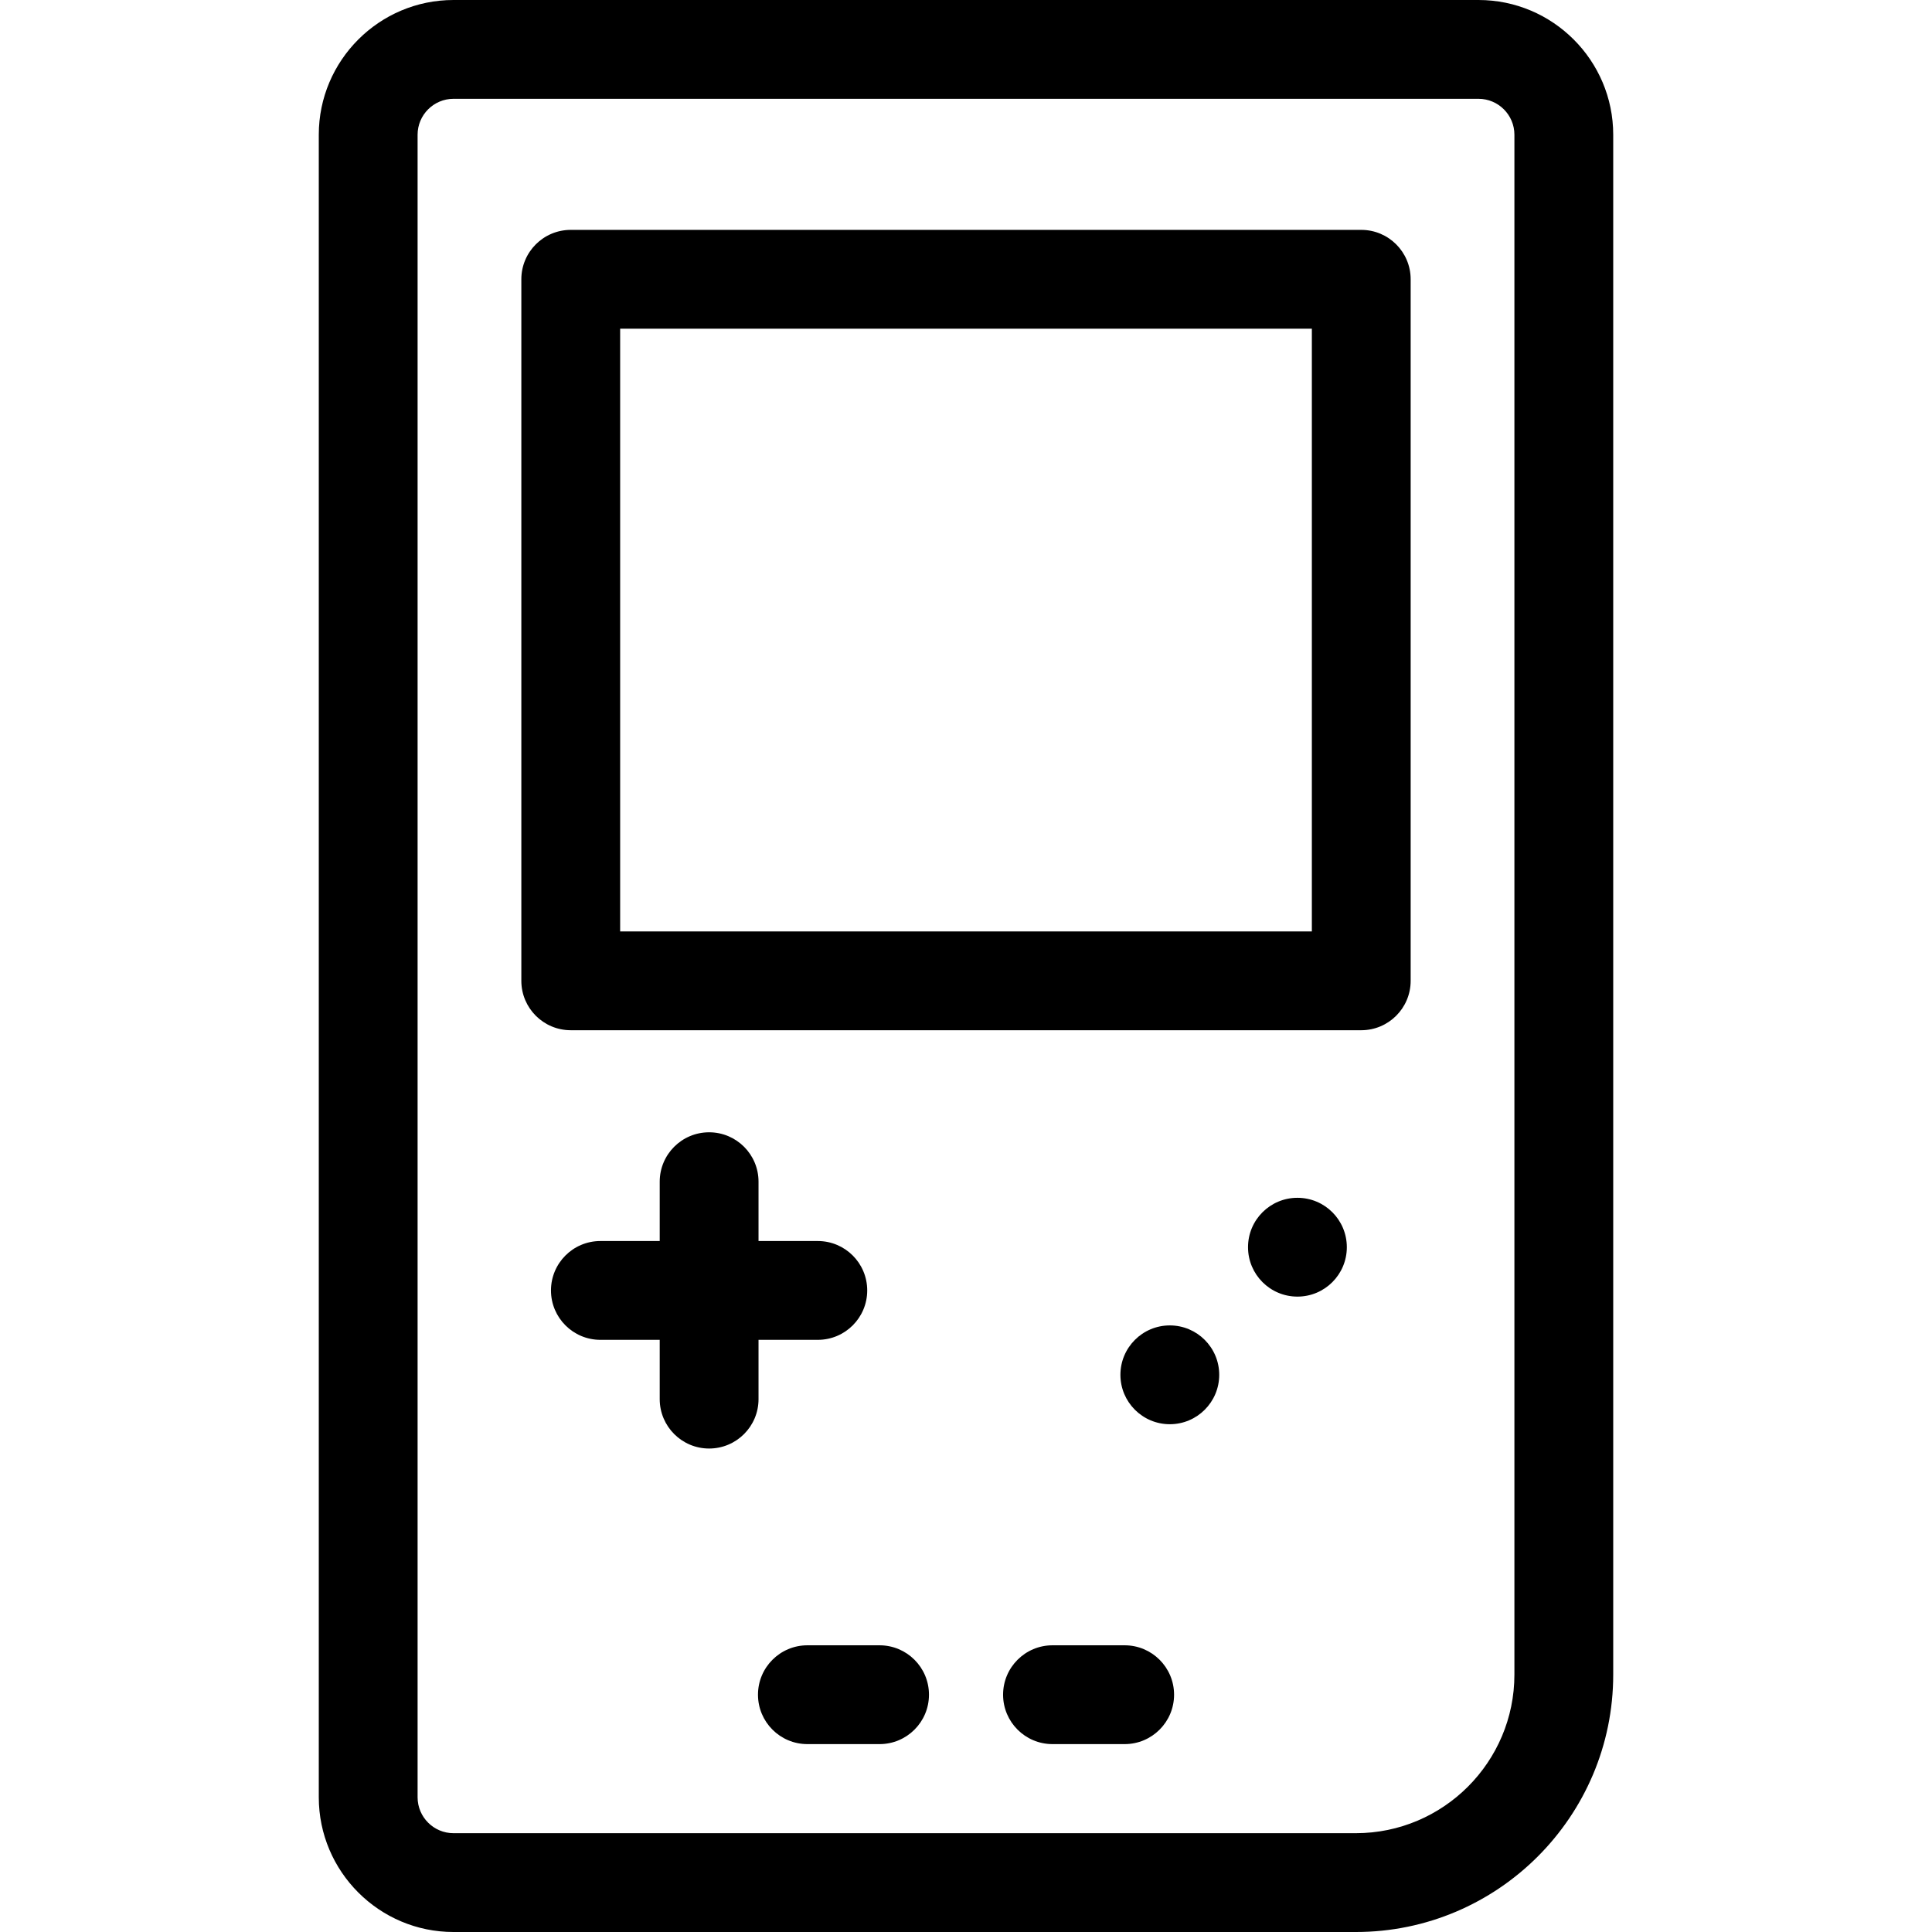
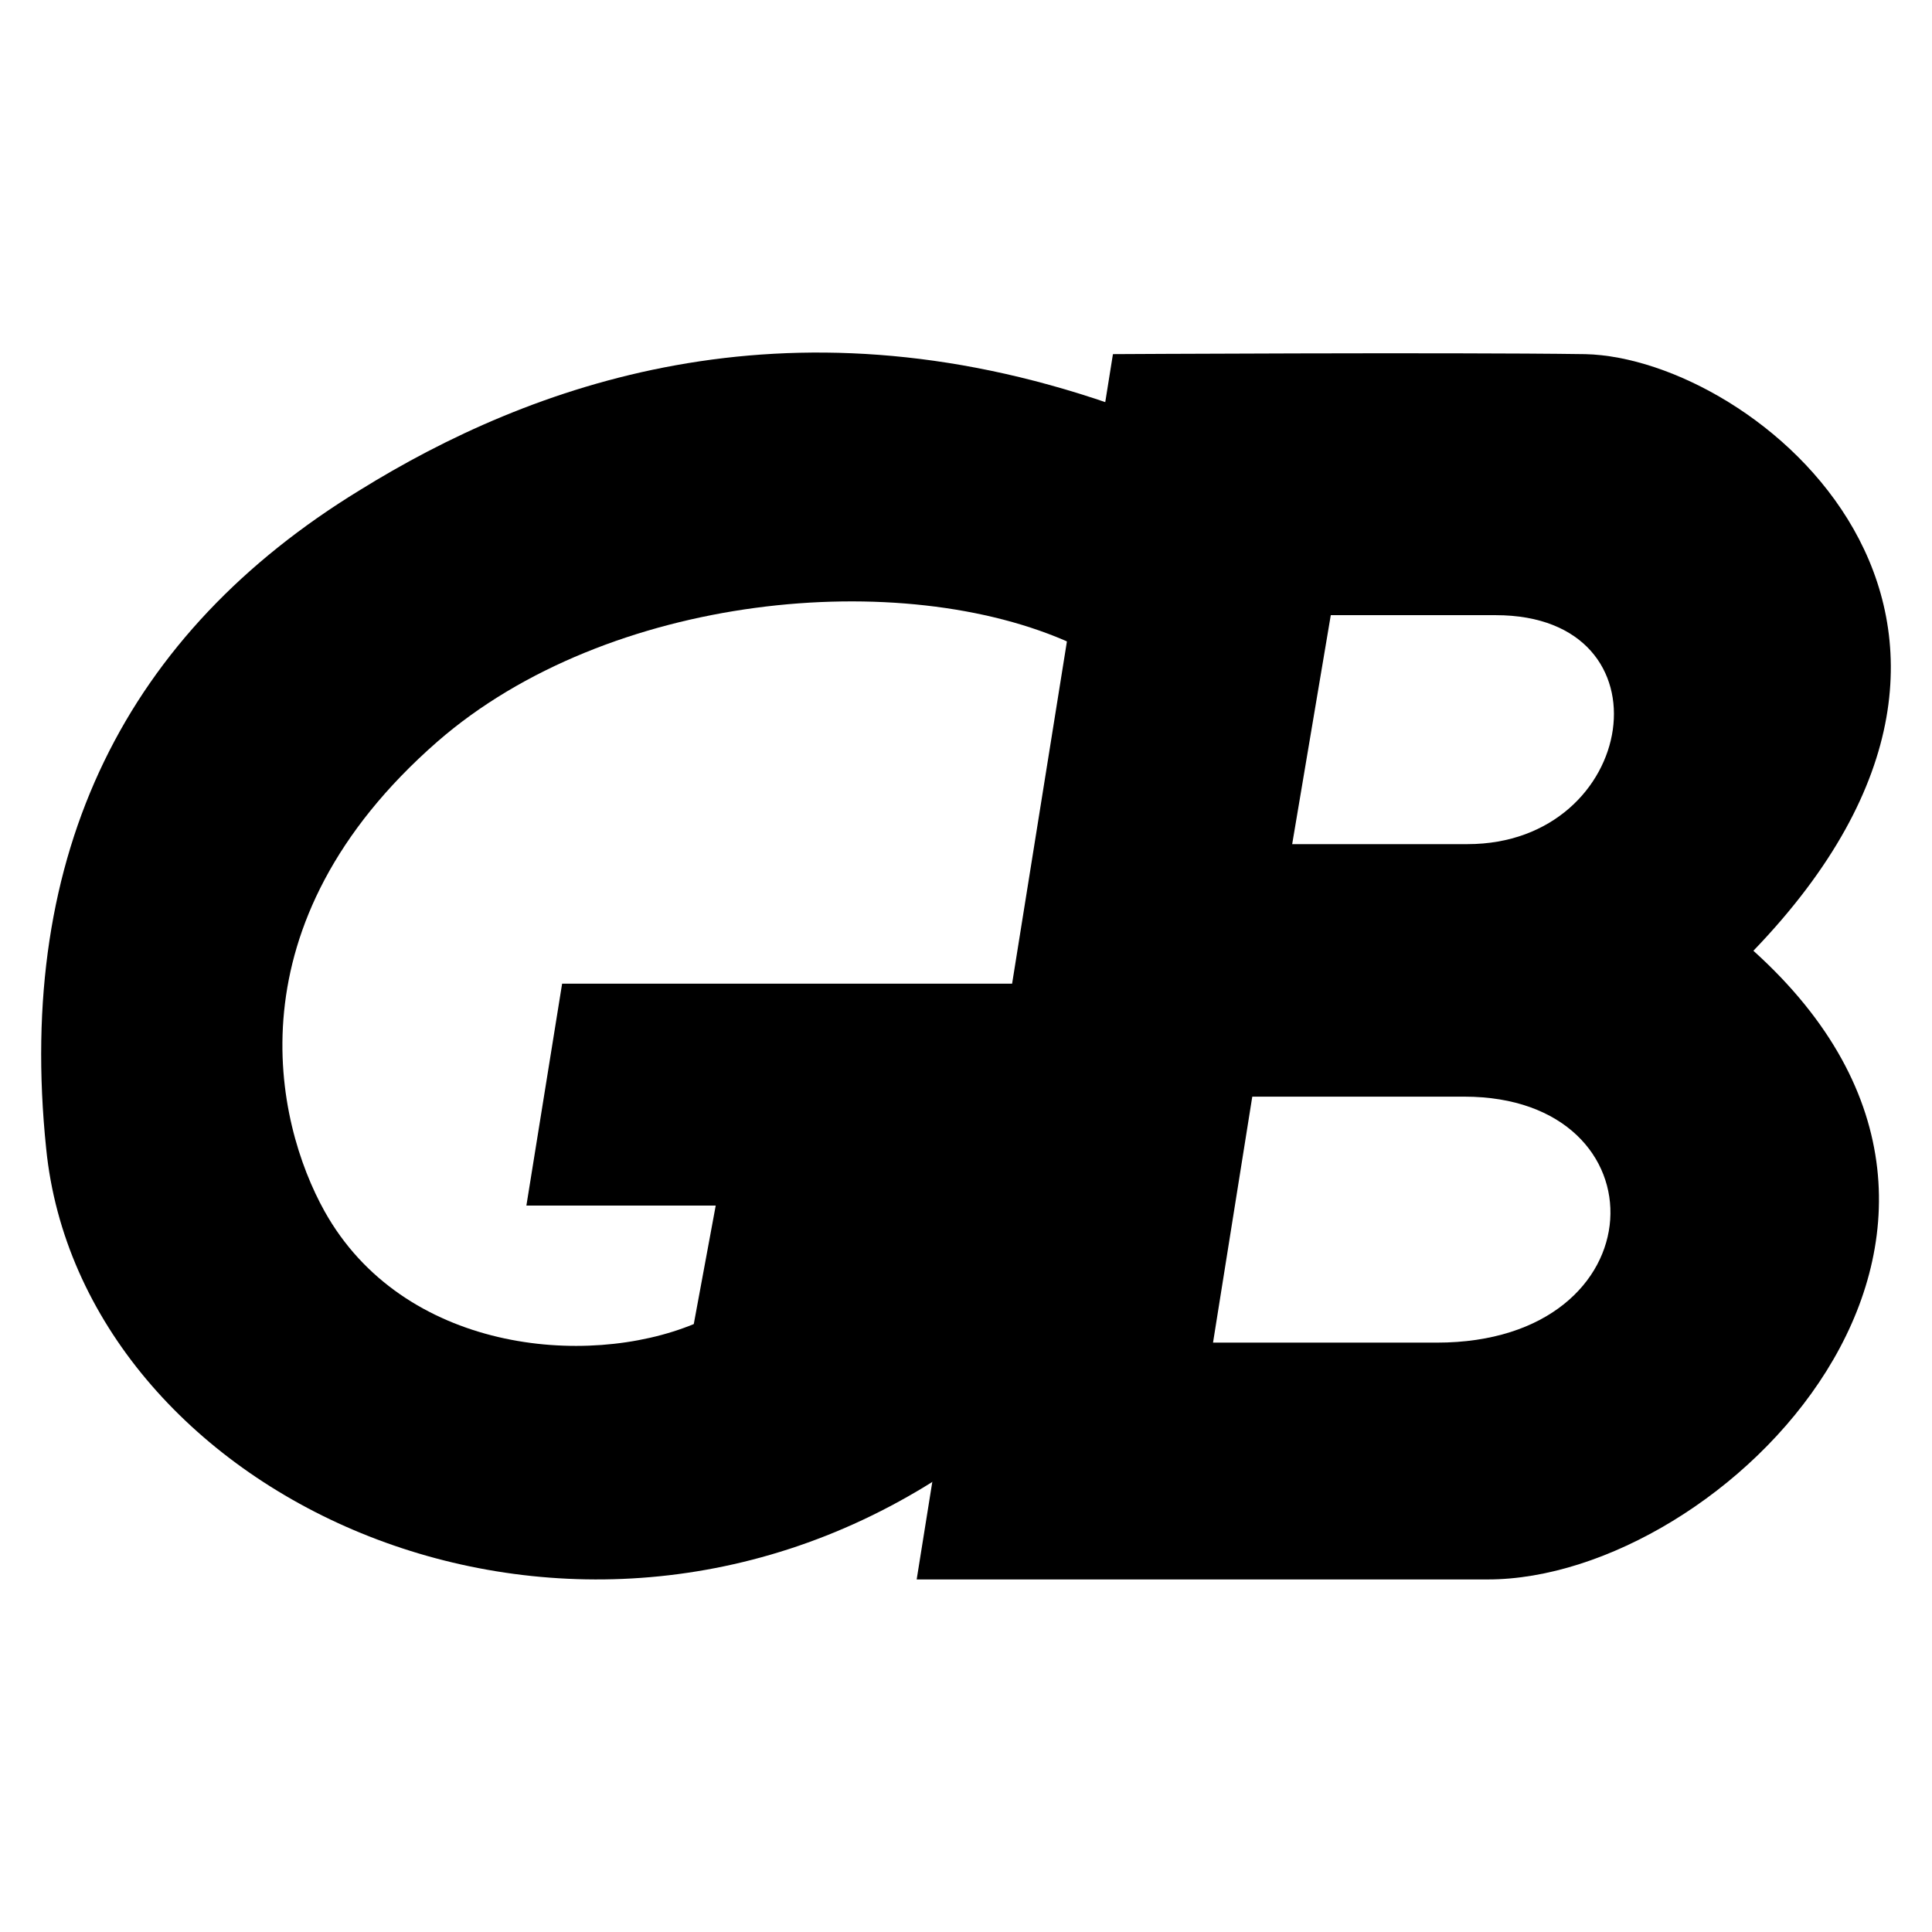
- <svg xmlns="http://www.w3.org/2000/svg" version="1.1" id="Layer_1" x="0px" y="0px" viewBox="0 0 512.001 512.001" style="enable-background:new 0 0 512.001 512.001;" xml:space="preserve">
-   <g>
-     <g>
-       <path d="M343.832,317.43c-7.227,0-13.093,5.852-13.093,13.093c0,7.227,5.865,13.093,13.093,13.093    c7.24,0,13.093-5.866,13.093-13.093C356.925,323.282,351.072,317.43,343.832,317.43z" />
-     </g>
+ <svg xmlns="http://www.w3.org/2000/svg" xmlns:xlink="http://www.w3.org/1999/xlink" width="256" height="256" viewBox="0 0 256 256" version="1.1" id="root" xml:space="preserve">
+   <defs id="defs4517">
+     <linearGradient id="linearGradient56">
+       <stop offset="0" stop-color="#f1f3f2" id="stop52" />
+       <stop offset="0.194" stop-color="#a4b5d3" id="stop53" style="stop-color:#bbbbbb;stop-opacity:1;" />
+       <stop offset=".586" stop-color="#f1f3f2" id="stop54" />
+       <stop offset="0.6" stop-color="#5878b5" id="stop55" style="stop-color:#878787;stop-opacity:1;" />
+       <stop offset="1" stop-color="#f1f3f2" id="stop56" />
+     </linearGradient>
+   </defs>
+   <g id="layer1" transform="matrix(0.830701,0,0,0.830701,28.02881,-167.3306)">
+     <path fill="#393c9f" d="m 200.341,106.814 c -22.227,0 -27.966,0 -27.966,0 l 6.157,-36.523 c 0,0 0.835,0 26.296,0 28.592,0 22.748,36.523 -4.487,36.523 m -4.904,79.515 c -22.331,0 -35.688,0 -35.688,0 l 6.261,-39.236 c 0,0 8.452,0 33.809,0 32.244,0 31.305,39.236 -4.383,39.236 z m 23.688,-157.673 c -21.809,-0.313 -75.758,0 -75.758,0 h 0.417 L 112.478,224.103 c 0,0 64.801,0 91.098,0 37.566,0 92.35,-55.201 42.366,-100.281 51.132,-53.114 0.417,-94.541 -26.818,-95.167 z" id="path3" style="fill:#000000;fill-opacity:1;stroke-width:1.044" transform="translate(0,229.2667)" />
+     <path fill="#393c9f" d="m 127.823,129.068 h -71.9 l -5.7,35.4 h 30.2 l -3.5,18.9 c -17.2,7.1 -46.4,4.4 -58.9,-18 -7.9,-14.2 -15.3,-45.8 18,-74.9 27.2,-23.7 74.2,-28 101.3,-15.6 0,0 3.4,-19.9 6,-38.3 -52.1,-18 -92.6,-3 -119.7,13.8 -37.1,22.7 -54.9,57.6 -50,105 5.5,54.9 81.331,91.109 141.759,52.925 z" id="path4" style="fill:#000000;fill-opacity:1" transform="translate(0,229.2667)" />
  </g>
-   <g>
-     <g>
-       <path d="M310.014,351.248c-7.227,0-13.093,5.865-13.093,13.093s5.865,13.093,13.093,13.093s13.093-5.865,13.093-13.093    S317.241,351.248,310.014,351.248z" />
-     </g>
-   </g>
-   <g>
-     <g>
-       <path d="M391.817,0H120.185c-19.687,0-35.703,16.016-35.703,35.705v440.592c0,19.687,16.016,35.705,35.703,35.705h239.123    c37.612,0,68.212-30.6,68.212-68.214V35.705C427.52,16.016,411.504,0,391.817,0z M401.335,443.786    c0,23.174-18.853,42.029-42.027,42.029H120.185c-5.249,0-9.518-4.271-9.518-9.52V35.705c0-5.249,4.269-9.52,9.518-9.52h271.632    c5.249,0,9.518,4.271,9.518,9.52V443.786z" />
-     </g>
-   </g>
-   <g>
-     <g>
-       <path d="M360.748,60.92H151.253c-7.231,0-13.093,5.863-13.093,13.093v185.915c0,7.23,5.862,13.093,13.093,13.093h209.494    c7.231,0,13.093-5.863,13.093-13.093V74.012C373.84,66.783,367.979,60.92,360.748,60.92z M347.655,246.835H164.346V87.105h183.309    V246.835z" />
-     </g>
-   </g>
-   <g>
-     <g>
-       <path d="M233.095,436.022h-19.128c-7.231,0-13.093,5.863-13.093,13.093s5.862,13.093,13.093,13.093h19.128    c7.231,0,13.093-5.863,13.093-13.093S240.326,436.022,233.095,436.022z" />
-     </g>
-   </g>
-   <g>
-     <g>
-       <path d="M298.049,436.022h-19.128c-7.231,0-13.093,5.863-13.093,13.093s5.862,13.093,13.093,13.093h19.128    c7.231,0,13.093-5.863,13.093-13.093S305.279,436.022,298.049,436.022z" />
-     </g>
-   </g>
-   <g>
-     <g>
-       <path d="M216.729,328.886h-15.711v-15.724c0-7.23-5.862-13.093-13.093-13.093s-13.093,5.863-13.093,13.093v15.724h-15.724    c-7.231,0-13.093,5.863-13.093,13.093s5.862,13.093,13.093,13.093h15.724v15.711c0,7.23,5.862,13.093,13.093,13.093    s13.093-5.863,13.093-13.093v-15.711h15.711c7.231,0,13.093-5.863,13.093-13.093S223.96,328.886,216.729,328.886z" />
-     </g>
-   </g>
-   <g>
- </g>
-   <g>
- </g>
-   <g>
- </g>
-   <g>
- </g>
-   <g>
- </g>
-   <g>
- </g>
-   <g>
- </g>
-   <g>
- </g>
-   <g>
- </g>
-   <g>
- </g>
-   <g>
- </g>
-   <g>
- </g>
-   <g>
- </g>
-   <g>
- </g>
-   <g>
- </g>
+   <linearGradient id="a">
+     <stop offset="0" stop-color="#f1f3f2" id="stop1" />
+     <stop offset=".194" stop-color="#a4b5d3" id="stop2" />
+     <stop offset=".586" stop-color="#f1f3f2" id="stop3" />
+     <stop offset=".6" stop-color="#5878b5" id="stop4" />
+     <stop offset="1" stop-color="#f1f3f2" id="stop5" />
+   </linearGradient>
+   <linearGradient id="b" gradientTransform="matrix(1.407461,0,0,-1.407402,266,128.8533)" gradientUnits="userSpaceOnUse" x1="280.507" x2="280.507" xlink:href="#a" y1="64.777" y2="4.777" />
+   <linearGradient id="c" gradientTransform="matrix(3.535964,0,0,-17.5185,1239.413,8978.818)" gradientUnits="userSpaceOnUse" x1="-162.882" x2="-162.882" y1="511.834" y2="509.734">
+     <stop offset="0" stop-color="#f1f3f2" id="stop6" />
+     <stop offset=".898" stop-color="#a4b5d3" id="stop7" />
+     <stop offset="1" stop-color="#5878b5" id="stop8" />
+   </linearGradient>
+   <linearGradient id="d" gradientTransform="matrix(1.224511,0,0,-1.22446,-74.96258,359.266)" gradientUnits="userSpaceOnUse" x1="280.915" x2="280.915" xlink:href="#linearGradient56" y1="64.777" y2="0.777" />
</svg>
